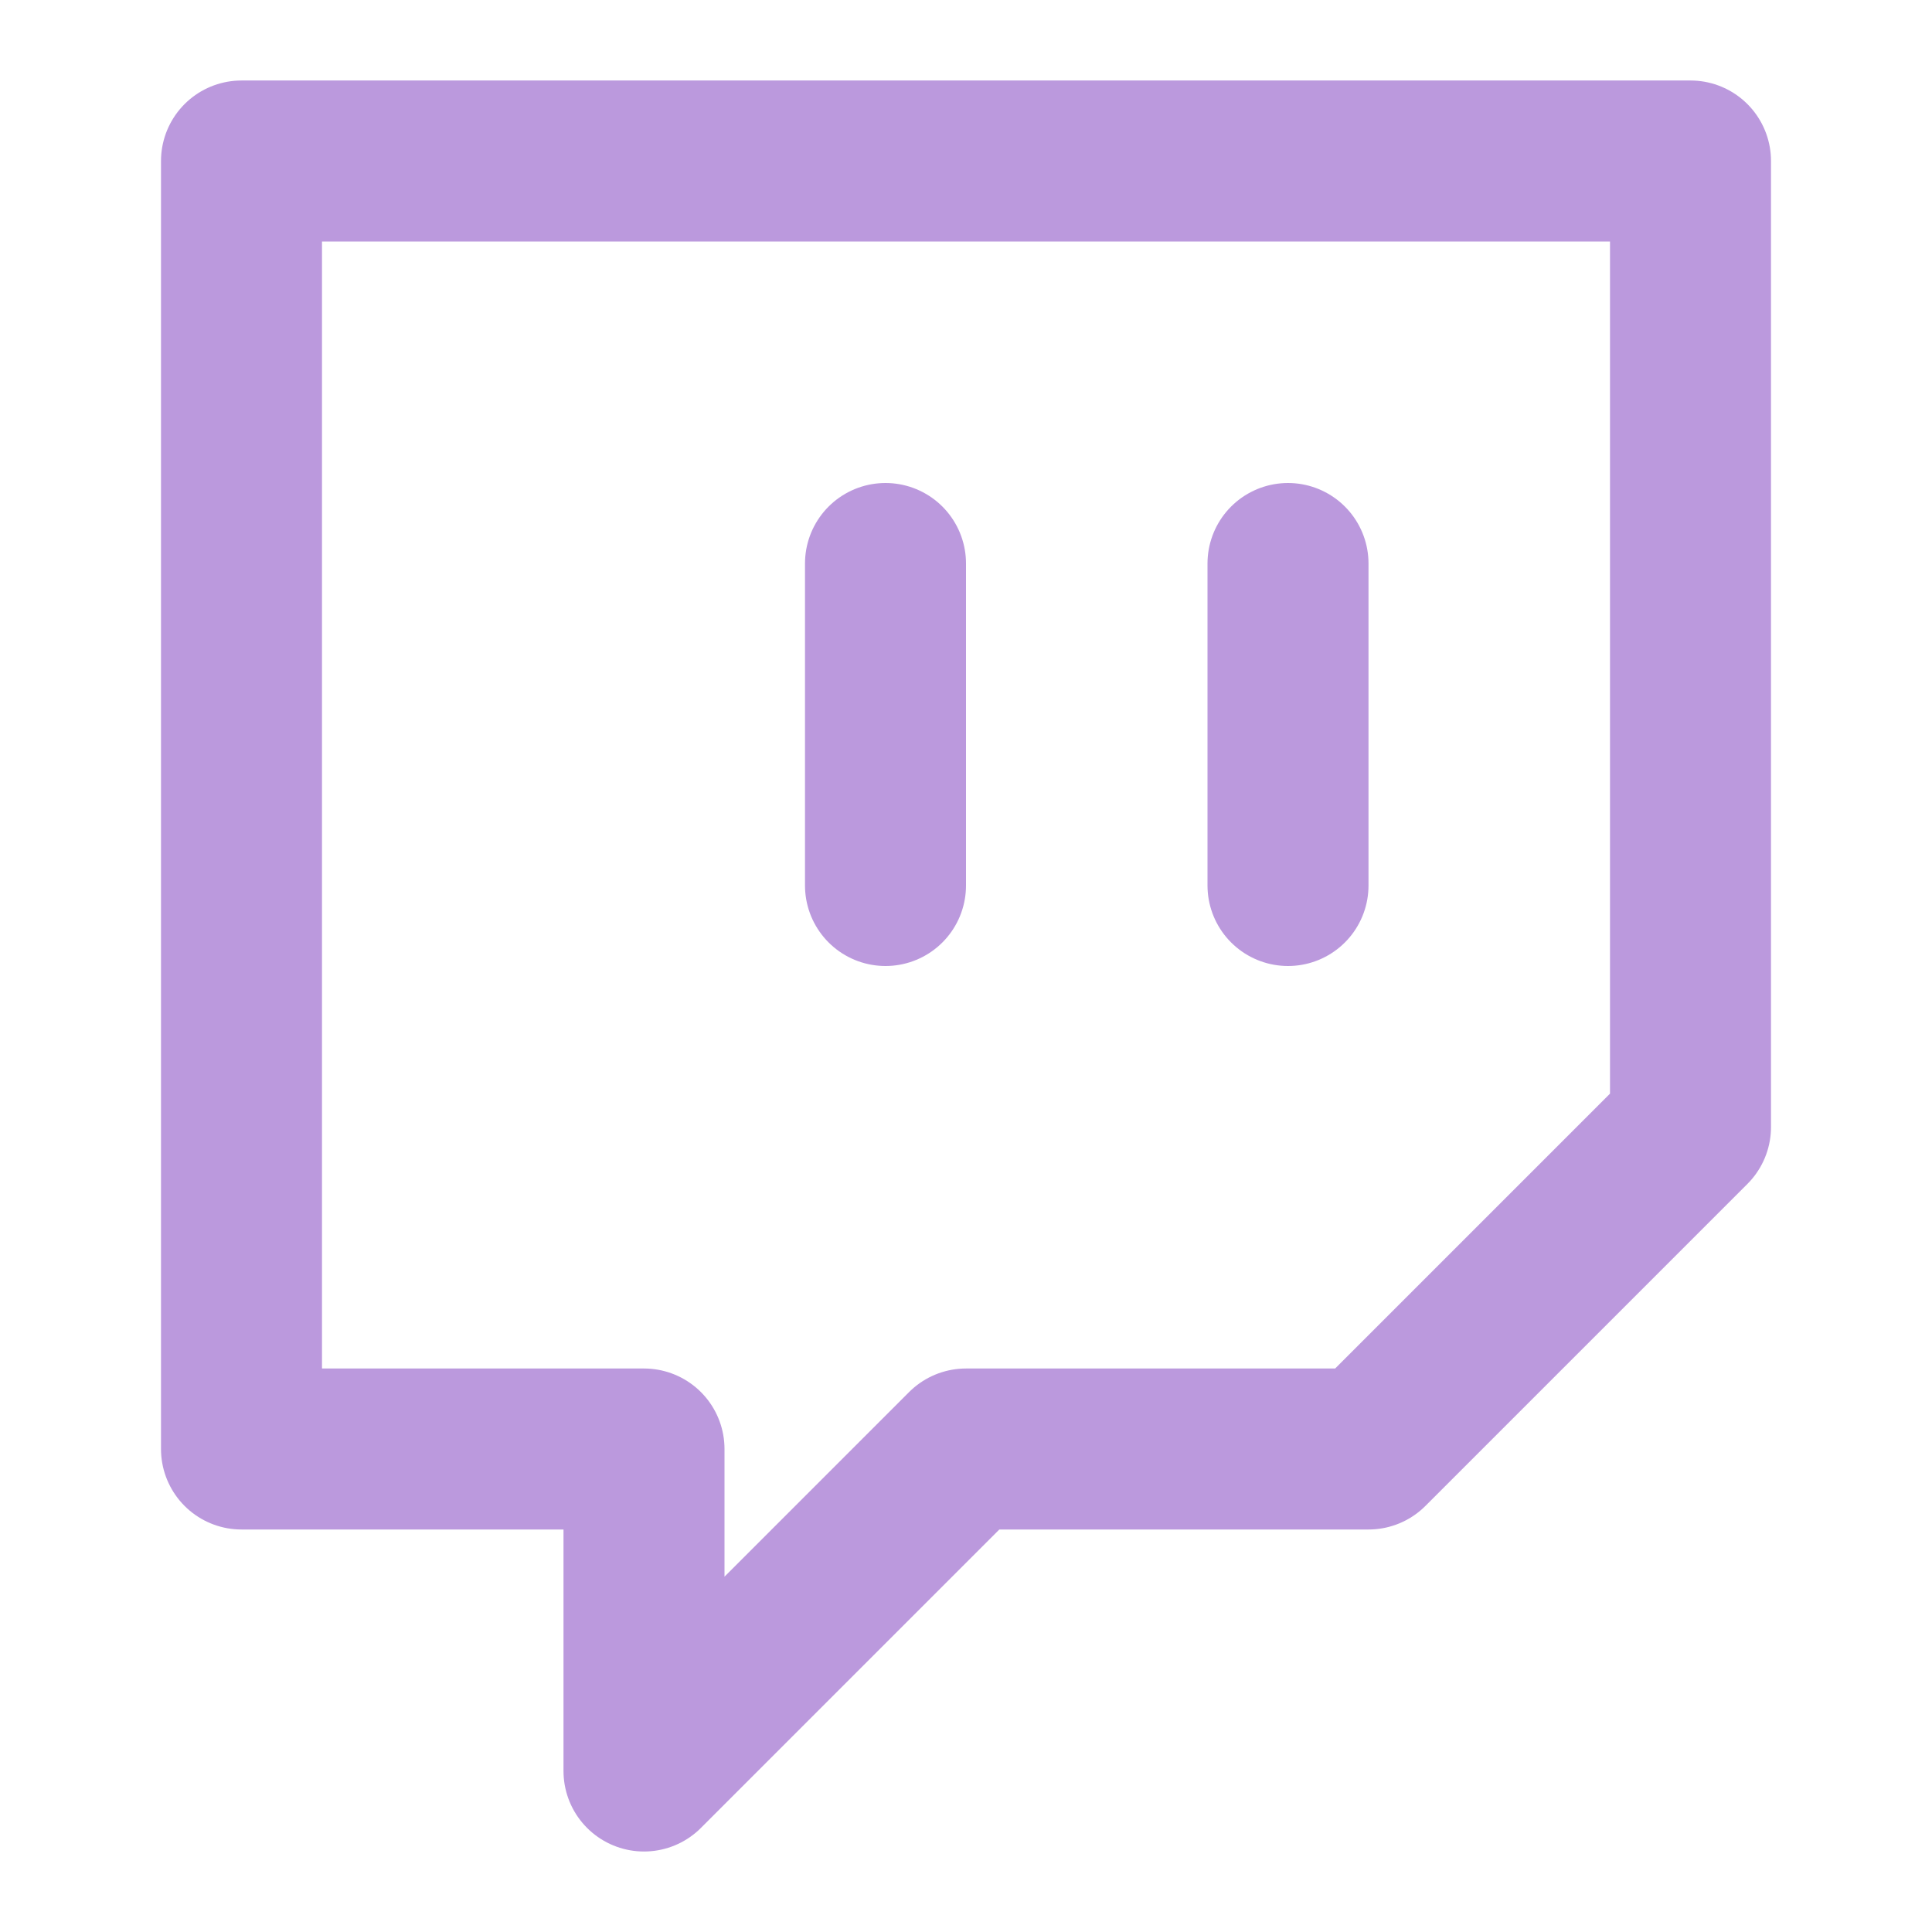
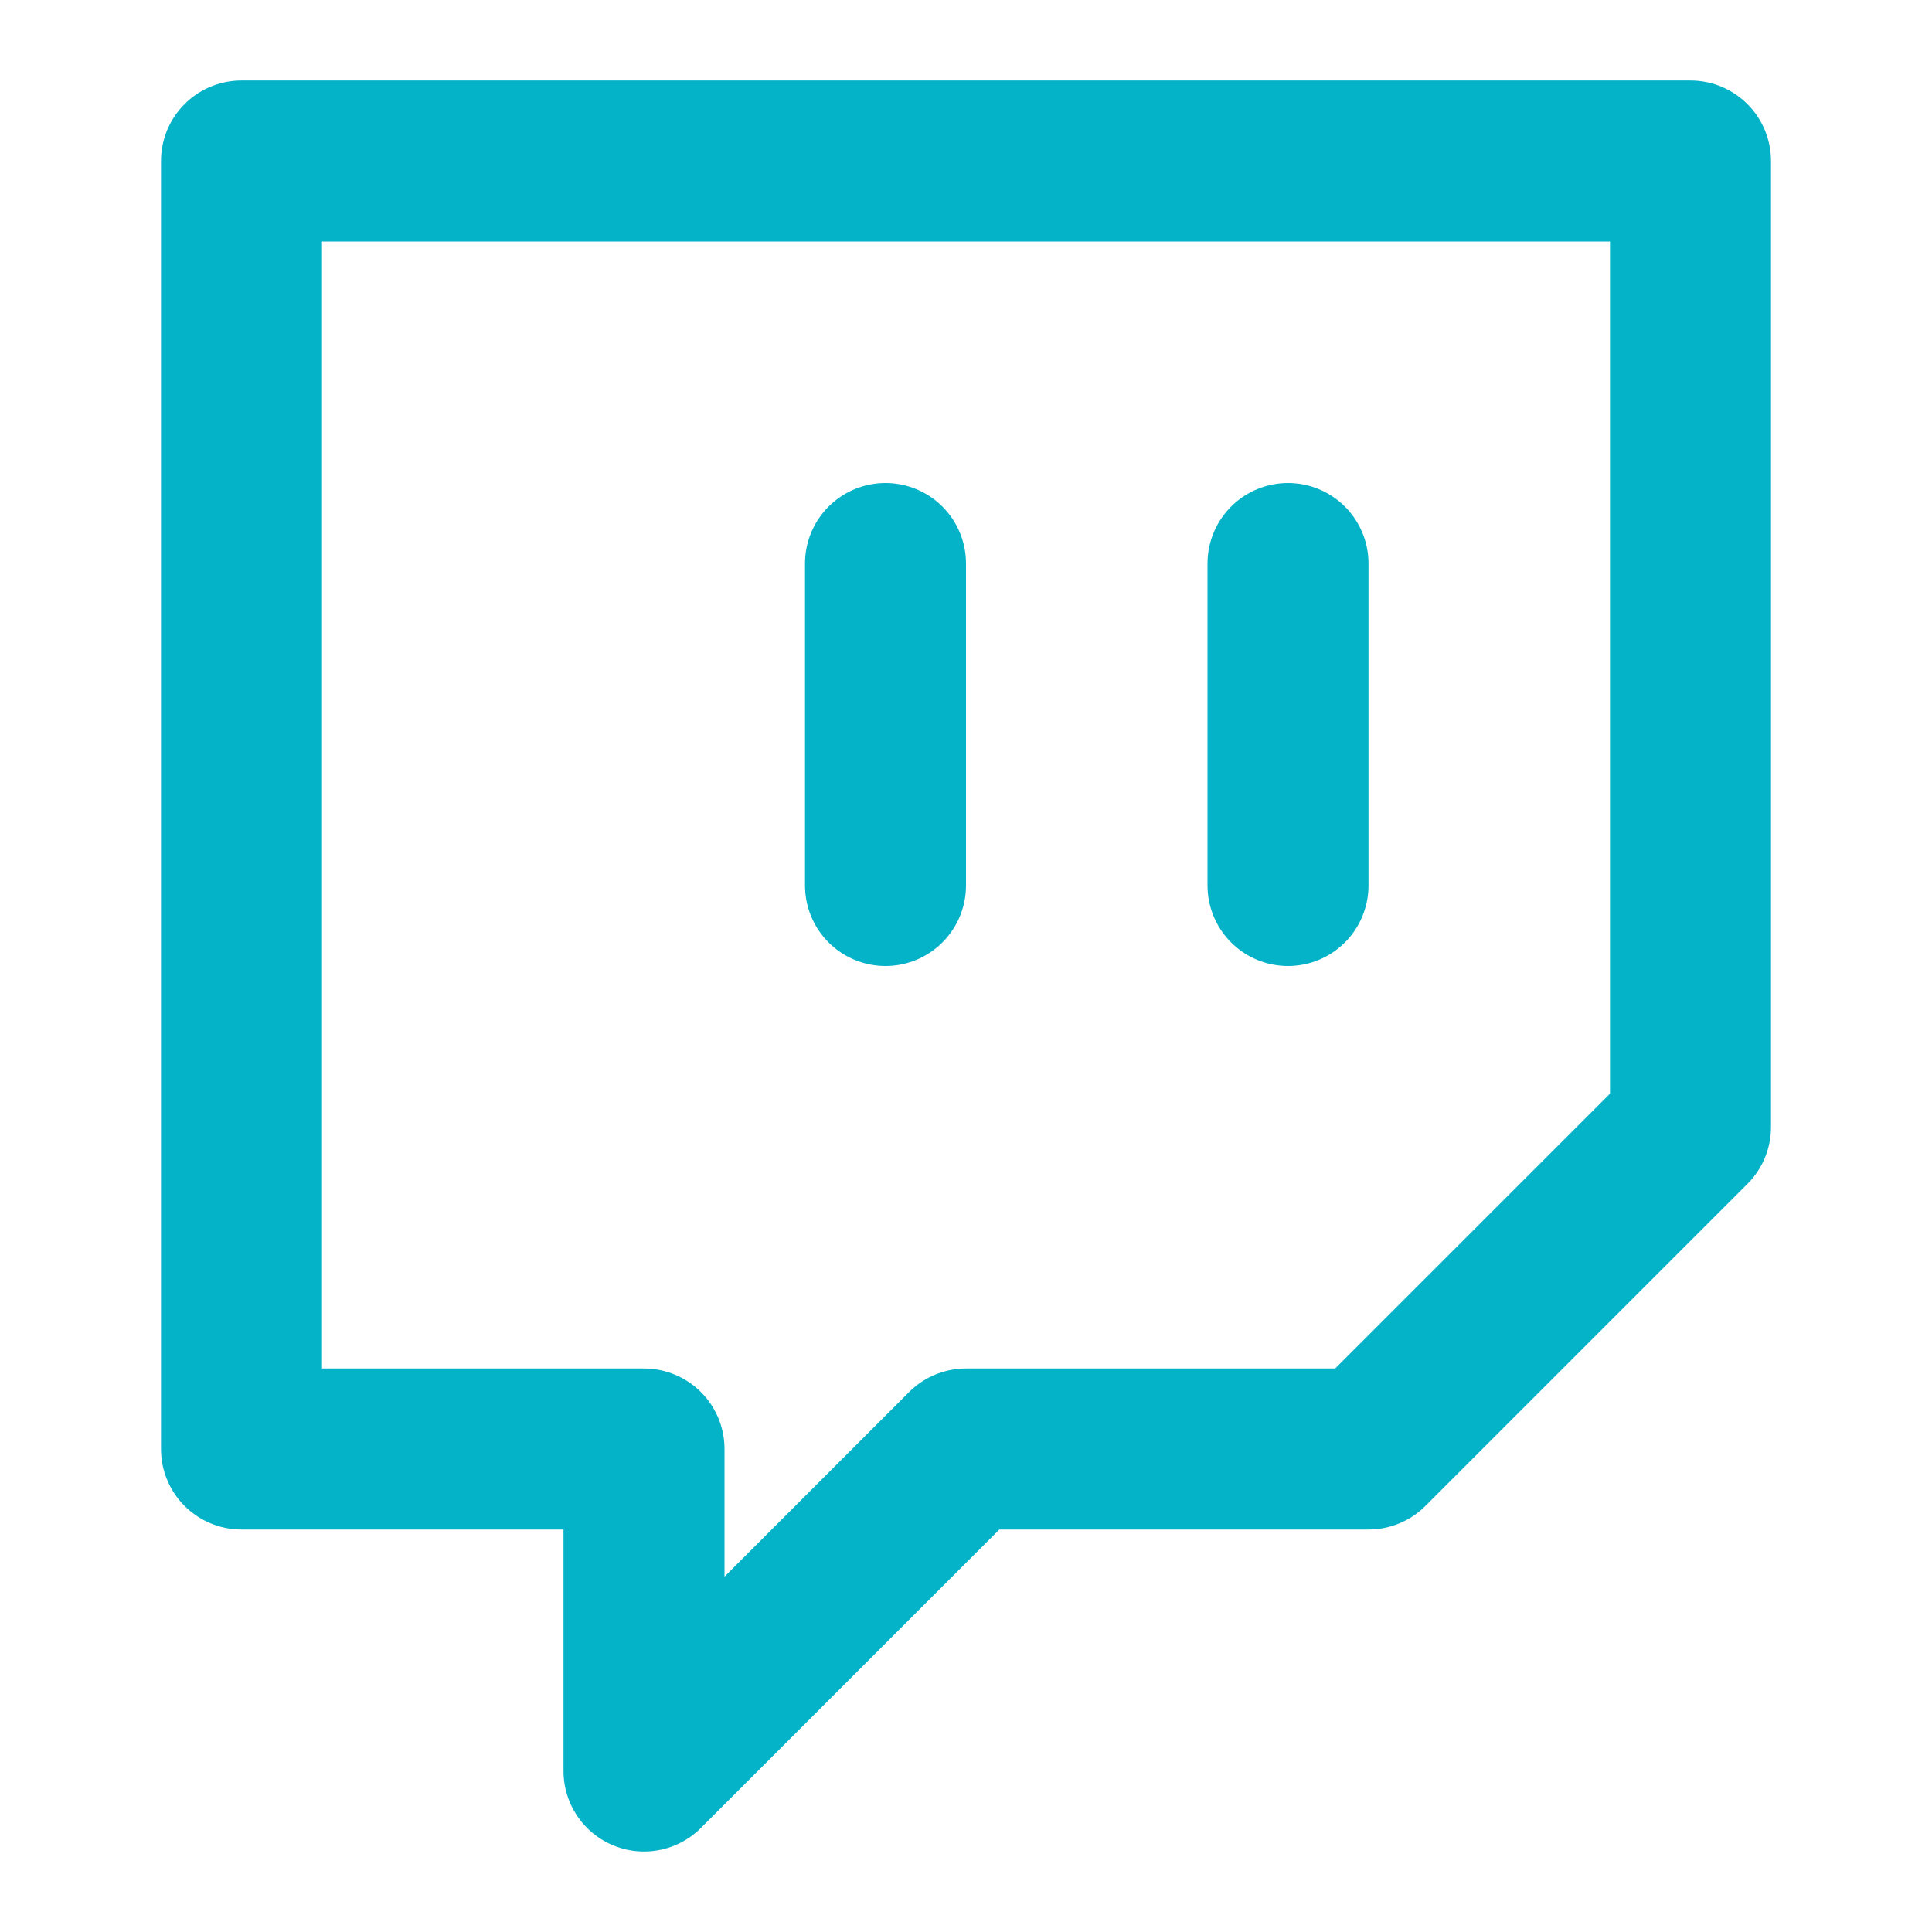
<svg xmlns="http://www.w3.org/2000/svg" width="24" height="24" viewBox="0 0 24 24" fill="none">
-   <path d="M16 11V7M21 2H3V18H8V22L12 18H17L21 14V2ZM11 11V7V11Z" stroke="#BB99DD" stroke-width="2" stroke-linecap="round" stroke-linejoin="round" />
+   <path d="M16 11V7M21 2H3V18H8V22L12 18H17L21 14V2ZM11 11V7V11Z" stroke="#04b3c8" stroke-width="2" stroke-linecap="round" stroke-linejoin="round" />
</svg>
